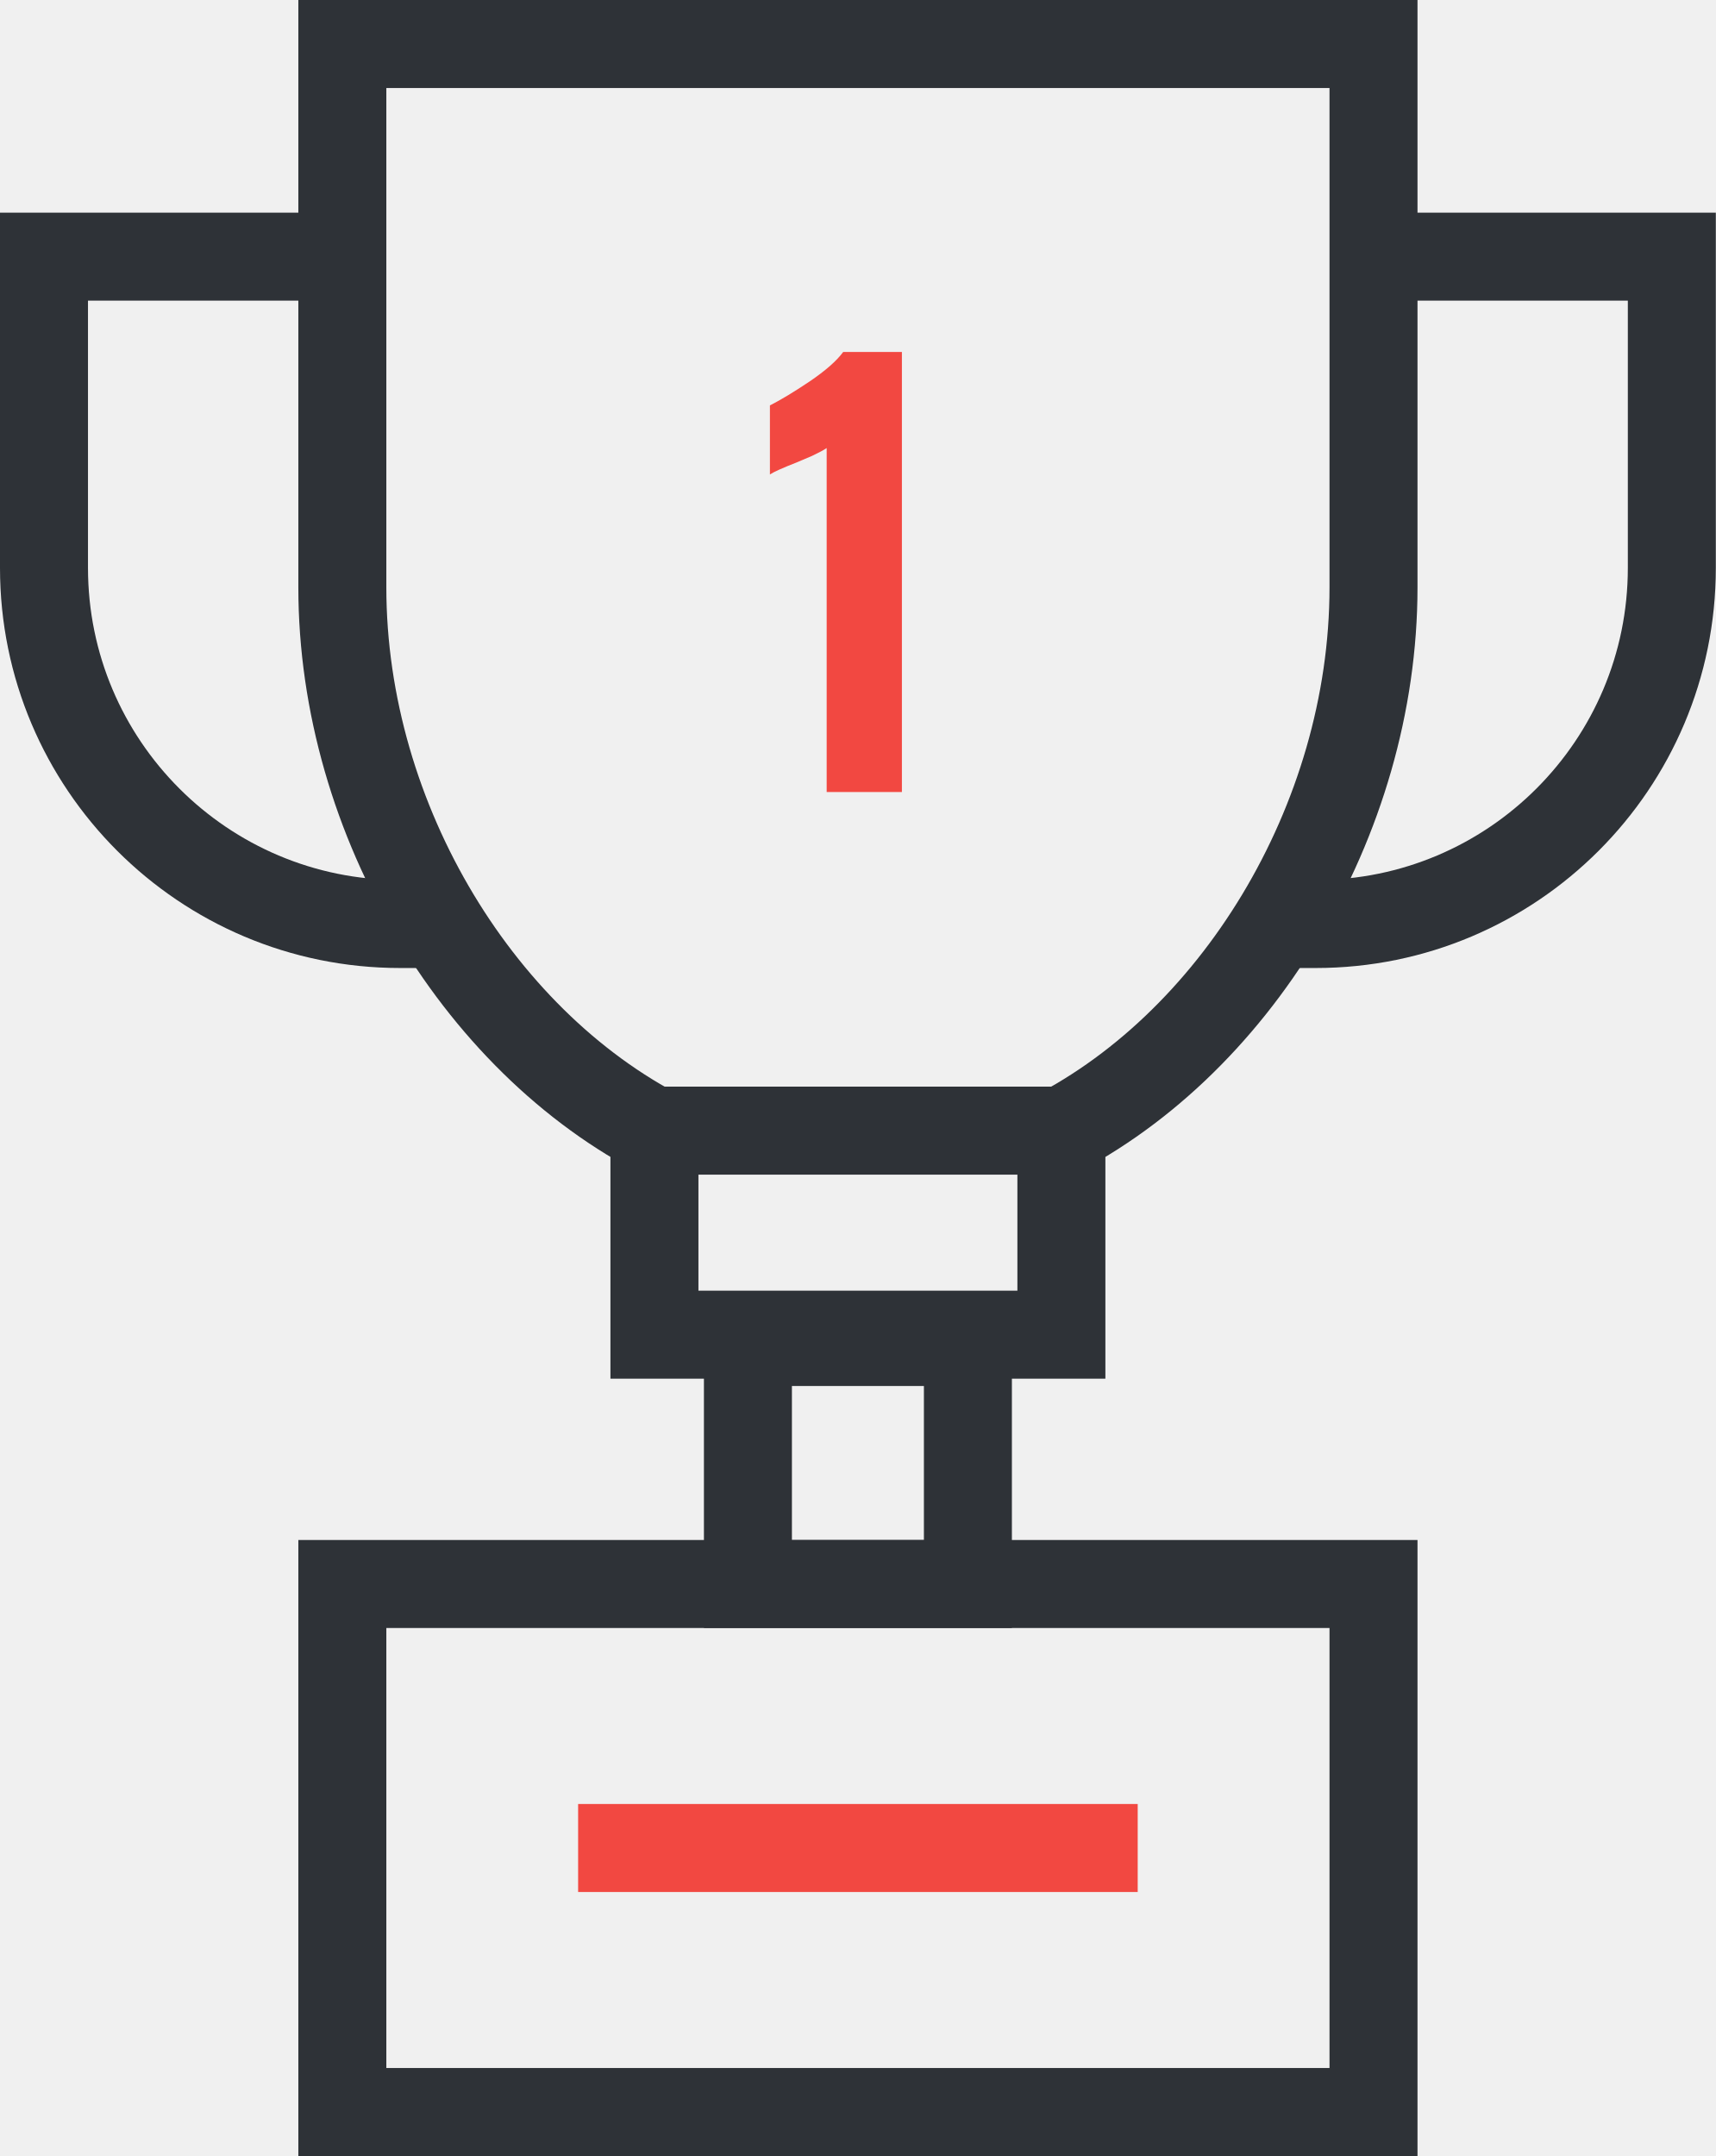
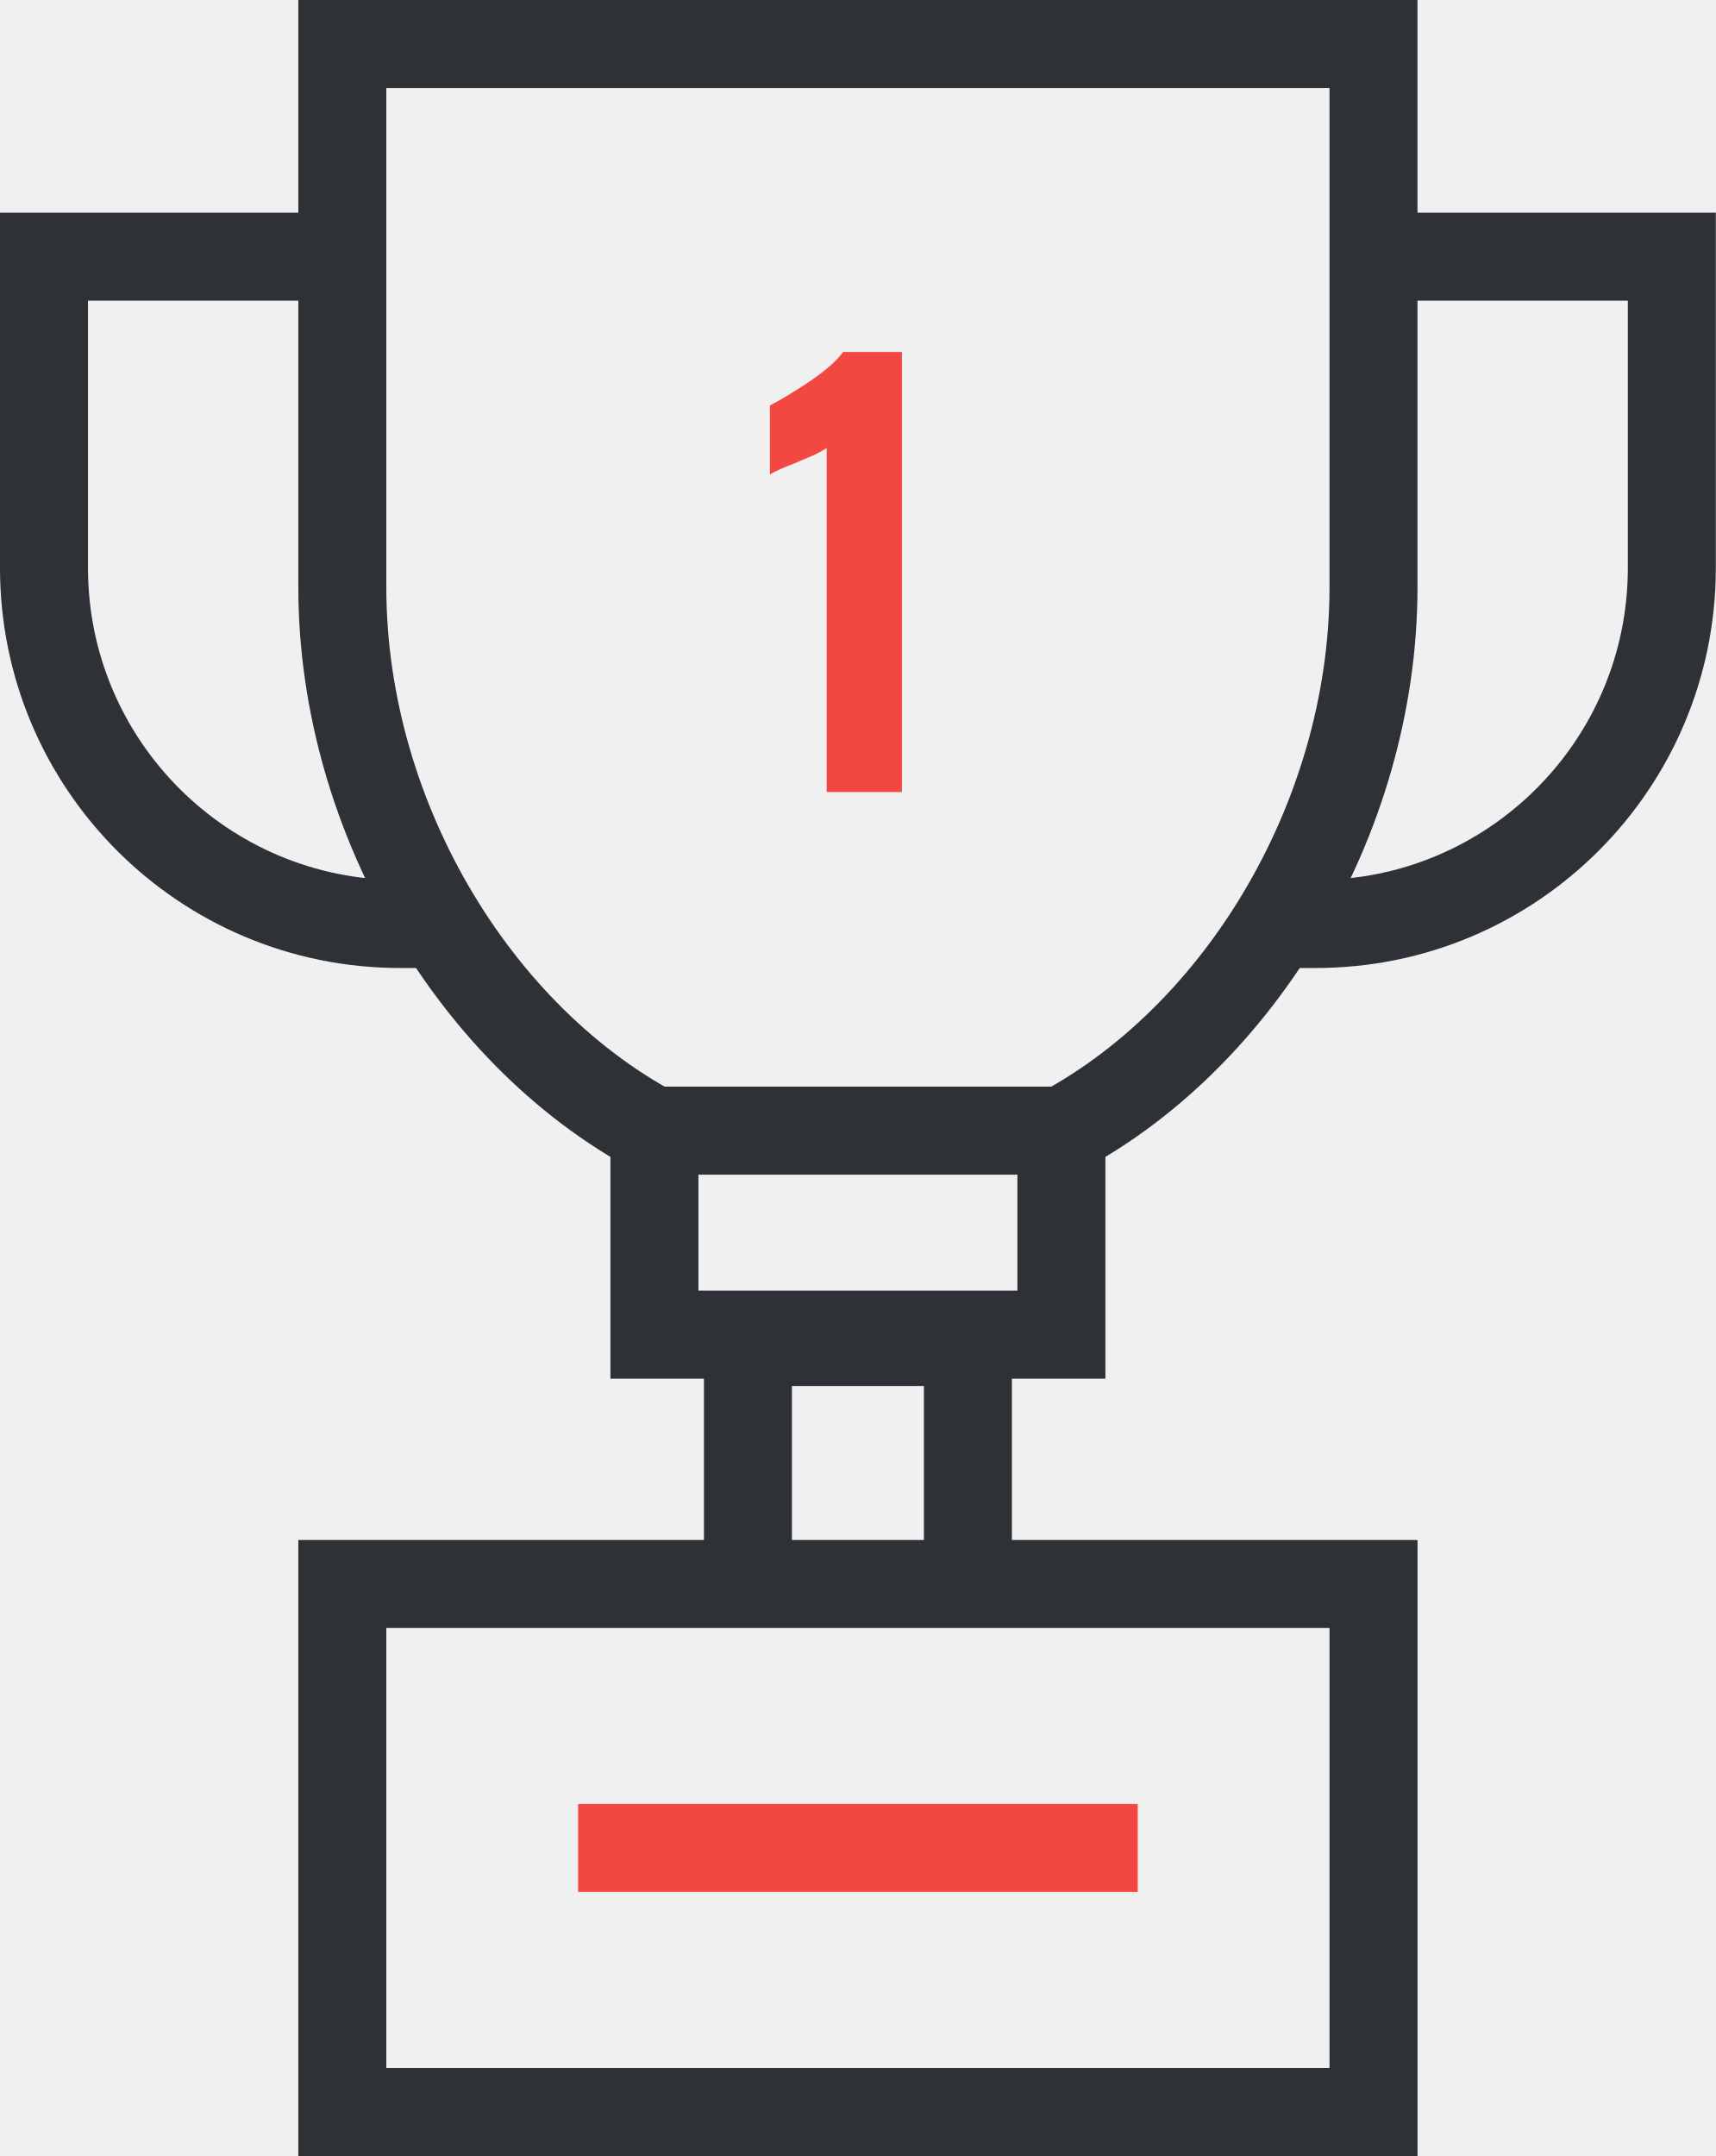
- <svg xmlns="http://www.w3.org/2000/svg" width="39" height="49" viewBox="0 0 39 49" fill="none">
-   <mask id="path-1-inside-1" fill="white">
-     <path fill-rule="evenodd" clip-rule="evenodd" d="M0 0H12.719H25.438V13.348C25.438 19.007 22.081 24.56 17.344 26.834V26.696H8.094V26.834C3.356 24.56 0 19.007 0 13.348V0Z" />
+ <svg xmlns="http://www.w3.org/2000/svg" width="39" height="49" fill="none">
+   <mask id="a" fill="#fff">
+     <path fill-rule="evenodd" clip-rule="evenodd" d="M0 0h25.438v13.348c0 5.66-3.357 11.212-8.094 13.486v-.138h-9.25v.137C3.356 24.56 0 19.008 0 13.349V0z" />
  </mask>
-   <path d="M0 0V-2H-2V0H0ZM25.438 0H27.438V-2H25.438V0ZM17.344 26.834H15.344V30.012L18.209 28.637L17.344 26.834ZM17.344 26.696H19.344V24.696H17.344V26.696ZM8.094 26.696V24.696H6.094V26.696H8.094ZM8.094 26.834L7.228 28.637L10.094 30.012V26.834H8.094ZM12.719 -2H0V2H12.719V-2ZM25.438 -2H12.719V2H25.438V-2ZM27.438 13.348V0H23.438V13.348H27.438ZM18.209 28.637C23.696 26.003 27.438 19.712 27.438 13.348H23.438C23.438 18.303 20.466 23.116 16.478 25.03L18.209 28.637ZM15.344 26.696V26.834H19.344V26.696H15.344ZM8.094 28.696H17.344V24.696H8.094V28.696ZM10.094 26.834V26.696H6.094V26.834H10.094ZM-2 13.348C-2 19.712 1.741 26.003 7.228 28.637L8.959 25.03C4.972 23.116 2 18.303 2 13.348H-2ZM-2 0V13.348H2V0H-2Z" transform="translate(6.78125)" fill="#2E3237" mask="url(#path-1-inside-1)" />
-   <path d="M0 0V4.667H9.25V0" transform="translate(14.875 25.6667)" stroke="#2E3237" stroke-width="2" />
-   <path d="M0 0H5V5.5H0V0Z" transform="translate(17 30.5)" stroke="#2E3237" stroke-width="2" />
-   <rect x="1" y="1" width="23.438" height="12" transform="translate(6.78125 35)" stroke="#2E3237" stroke-width="2" />
-   <path d="M0 0H12.719" transform="translate(13.1406 42)" stroke="#F24841" stroke-width="2" />
-   <path d="M9.25 15.167H8.094V15.167C3.624 15.167 0 11.543 0 7.073V0H7.094" transform="translate(1 5.83325)" stroke="#2E3237" stroke-width="2" />
-   <path d="M9.25 15.167H8.094V15.167C3.624 15.167 0 11.543 0 7.073V0H7.094" transform="translate(38 5.83325) scale(-1 1)" stroke="#2E3237" stroke-width="2" />
-   <path d="M1.29 2.183C1.224 2.228 1.114 2.287 0.96 2.36C0.805 2.424 0.688 2.474 0.607 2.51C0.283 2.637 0.081 2.728 0 2.783V1.214C0.25 1.087 0.551 0.905 0.904 0.668C1.265 0.423 1.518 0.2 1.665 0H3V10H1.29V2.183Z" transform="translate(17.5 8)" fill="#F24841" />
+   <path d="M0 0v-2h-2v2h2zm25.438 0h2v-2h-2v2zm-8.094 26.834h-2v3.178l2.865-1.375-.865-1.803zm0-.138h2v-2h-2v2zm-9.25 0v-2h-2v2h2zm0 .137l-.866 1.804 2.866 1.375v-3.178h-2zM12.719-2H0v4h12.719v-4zm12.719 0h-12.72v4h12.72v-4zm2 15.348V0h-4v13.348h4zm-9.229 15.289c5.487-2.634 9.229-8.925 9.229-15.29h-4c0 4.956-2.972 9.77-6.96 11.684l1.731 3.606zm-2.865-1.941v.137h4v-.137h-4zm-7.25 2h9.25v-4h-9.25v4zm2-1.863v-.137h-4v.137h4zM-2 13.349c0 6.364 3.741 12.655 9.228 15.289L8.96 25.03C4.972 23.116 2 18.303 2 13.348h-4zM-2 0v13.348h4V0h-4z" transform="translate(6.781)" fill="#2E3237" mask="url(#a)" />
+   <path d="M14.875 25.667v4.666h9.25v-4.666M17 30.5h5V36h-5v-5.5zM7.781 36H31.22v12H7.781z" stroke="#2E3237" stroke-width="2" />
+   <path d="M13.14 42h12.72" stroke="#F24841" stroke-width="2" />
+   <path d="M10.25 21H9.094A8.094 8.094 0 0 1 1 12.906V5.833h7.094M28.75 21h1.156A8.094 8.094 0 0 0 38 12.906V5.833h-7.094" stroke="#2E3237" stroke-width="2" />
+   <path d="M18.79 10.183a2.581 2.581 0 0 1-.33.177c-.155.064-.273.114-.353.15-.324.127-.526.218-.607.273V9.214c.25-.127.551-.31.904-.546.36-.245.614-.468.761-.668H20.5v10h-1.71v-7.817z" fill="#F24841" />
</svg>
